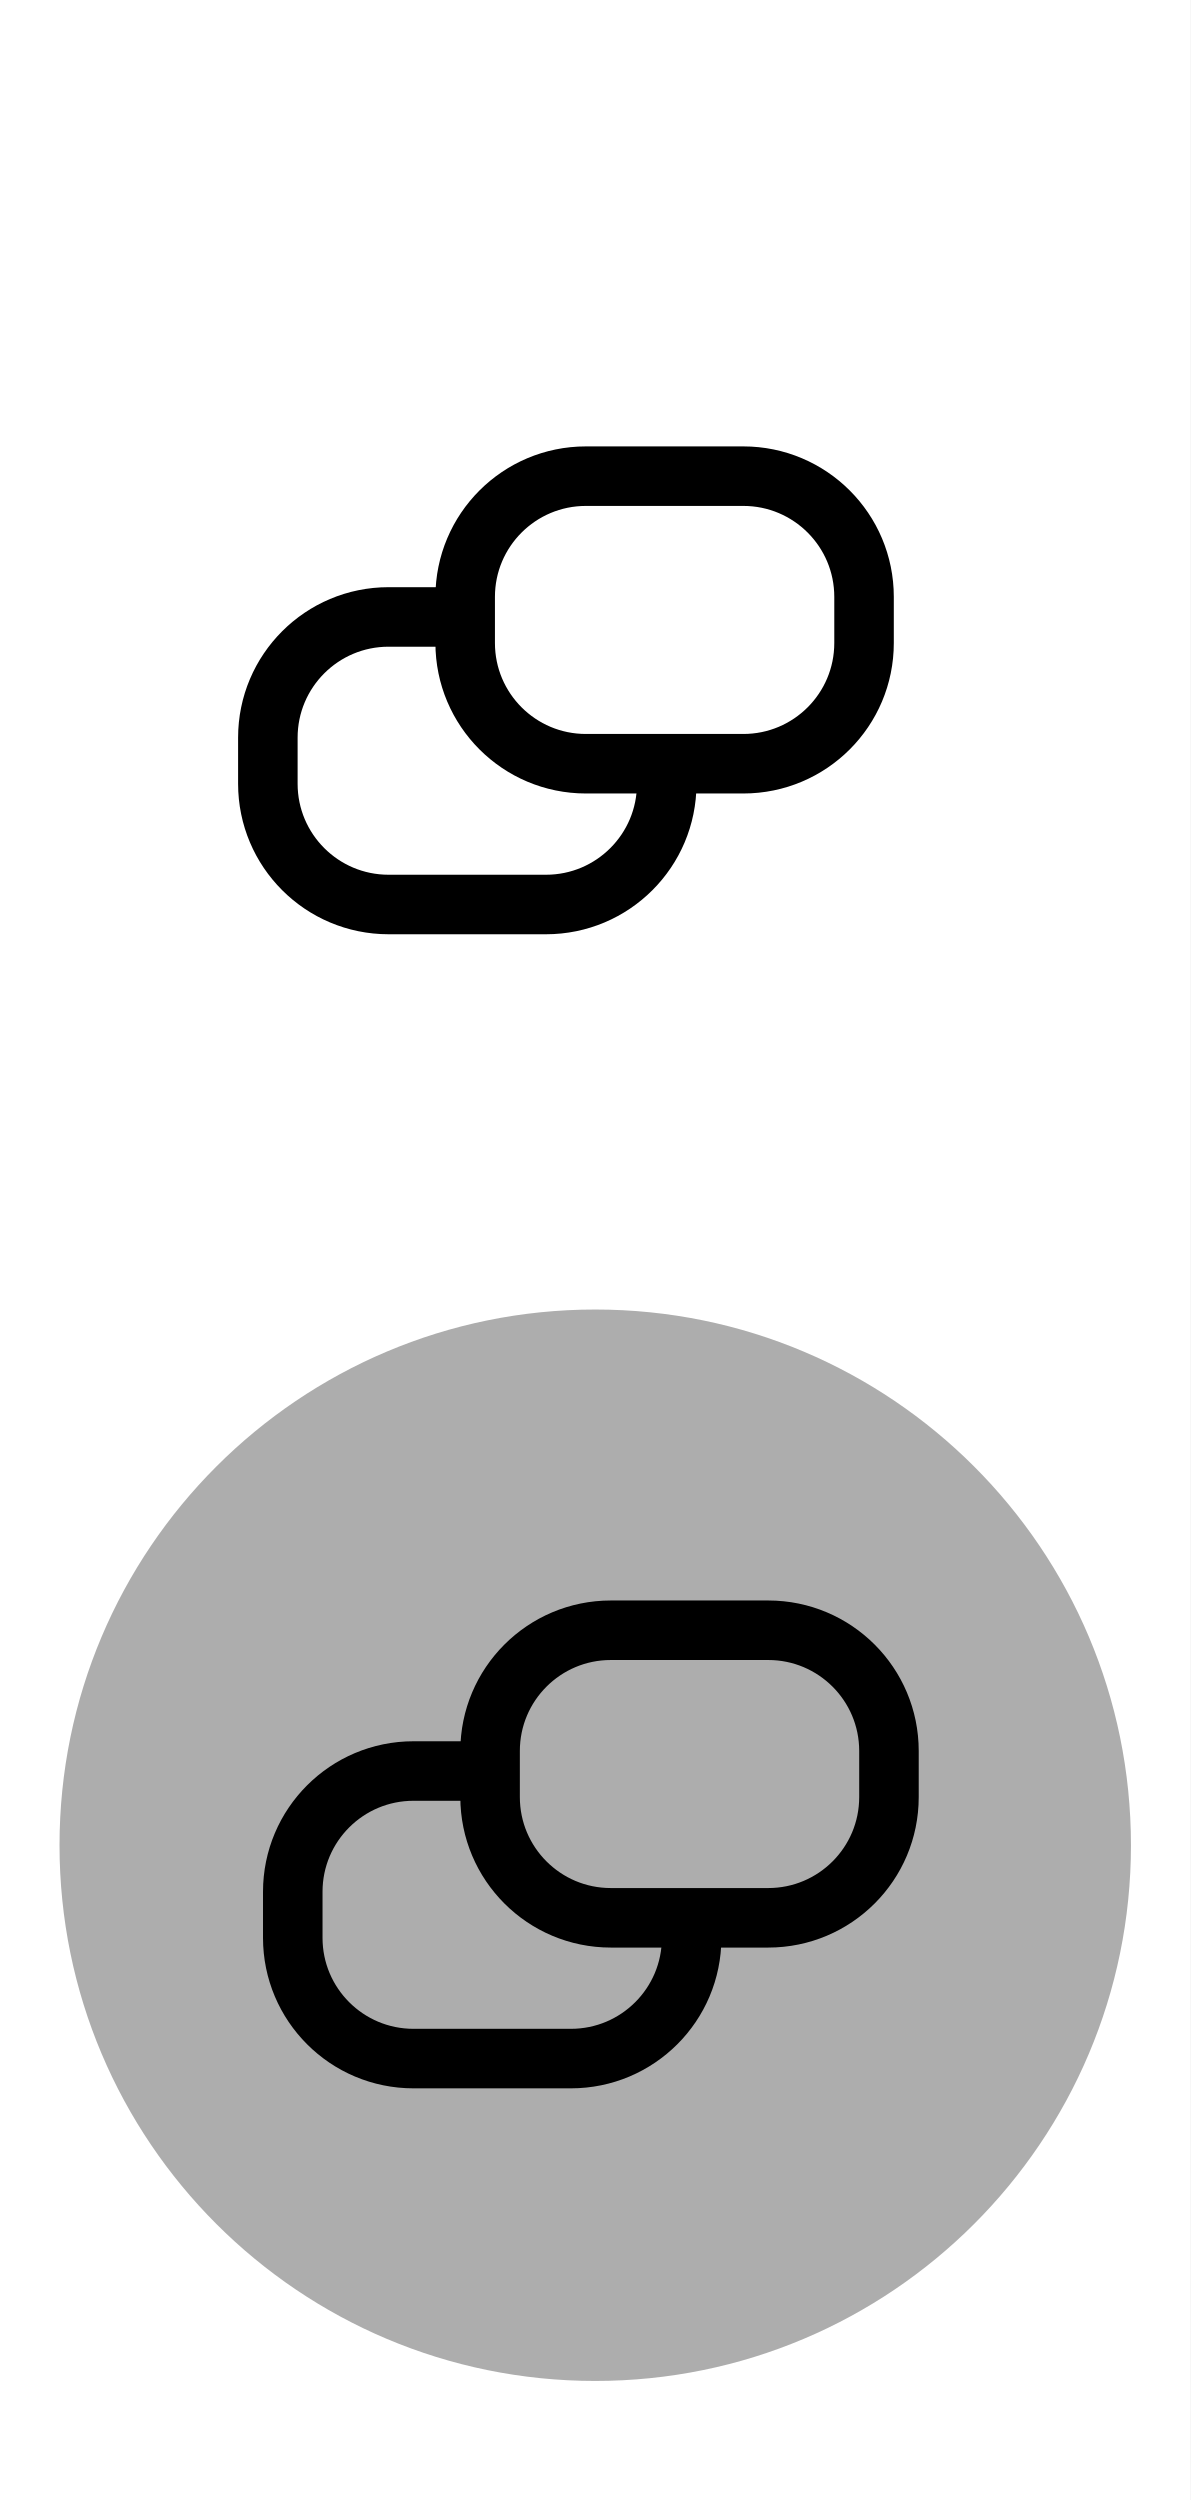
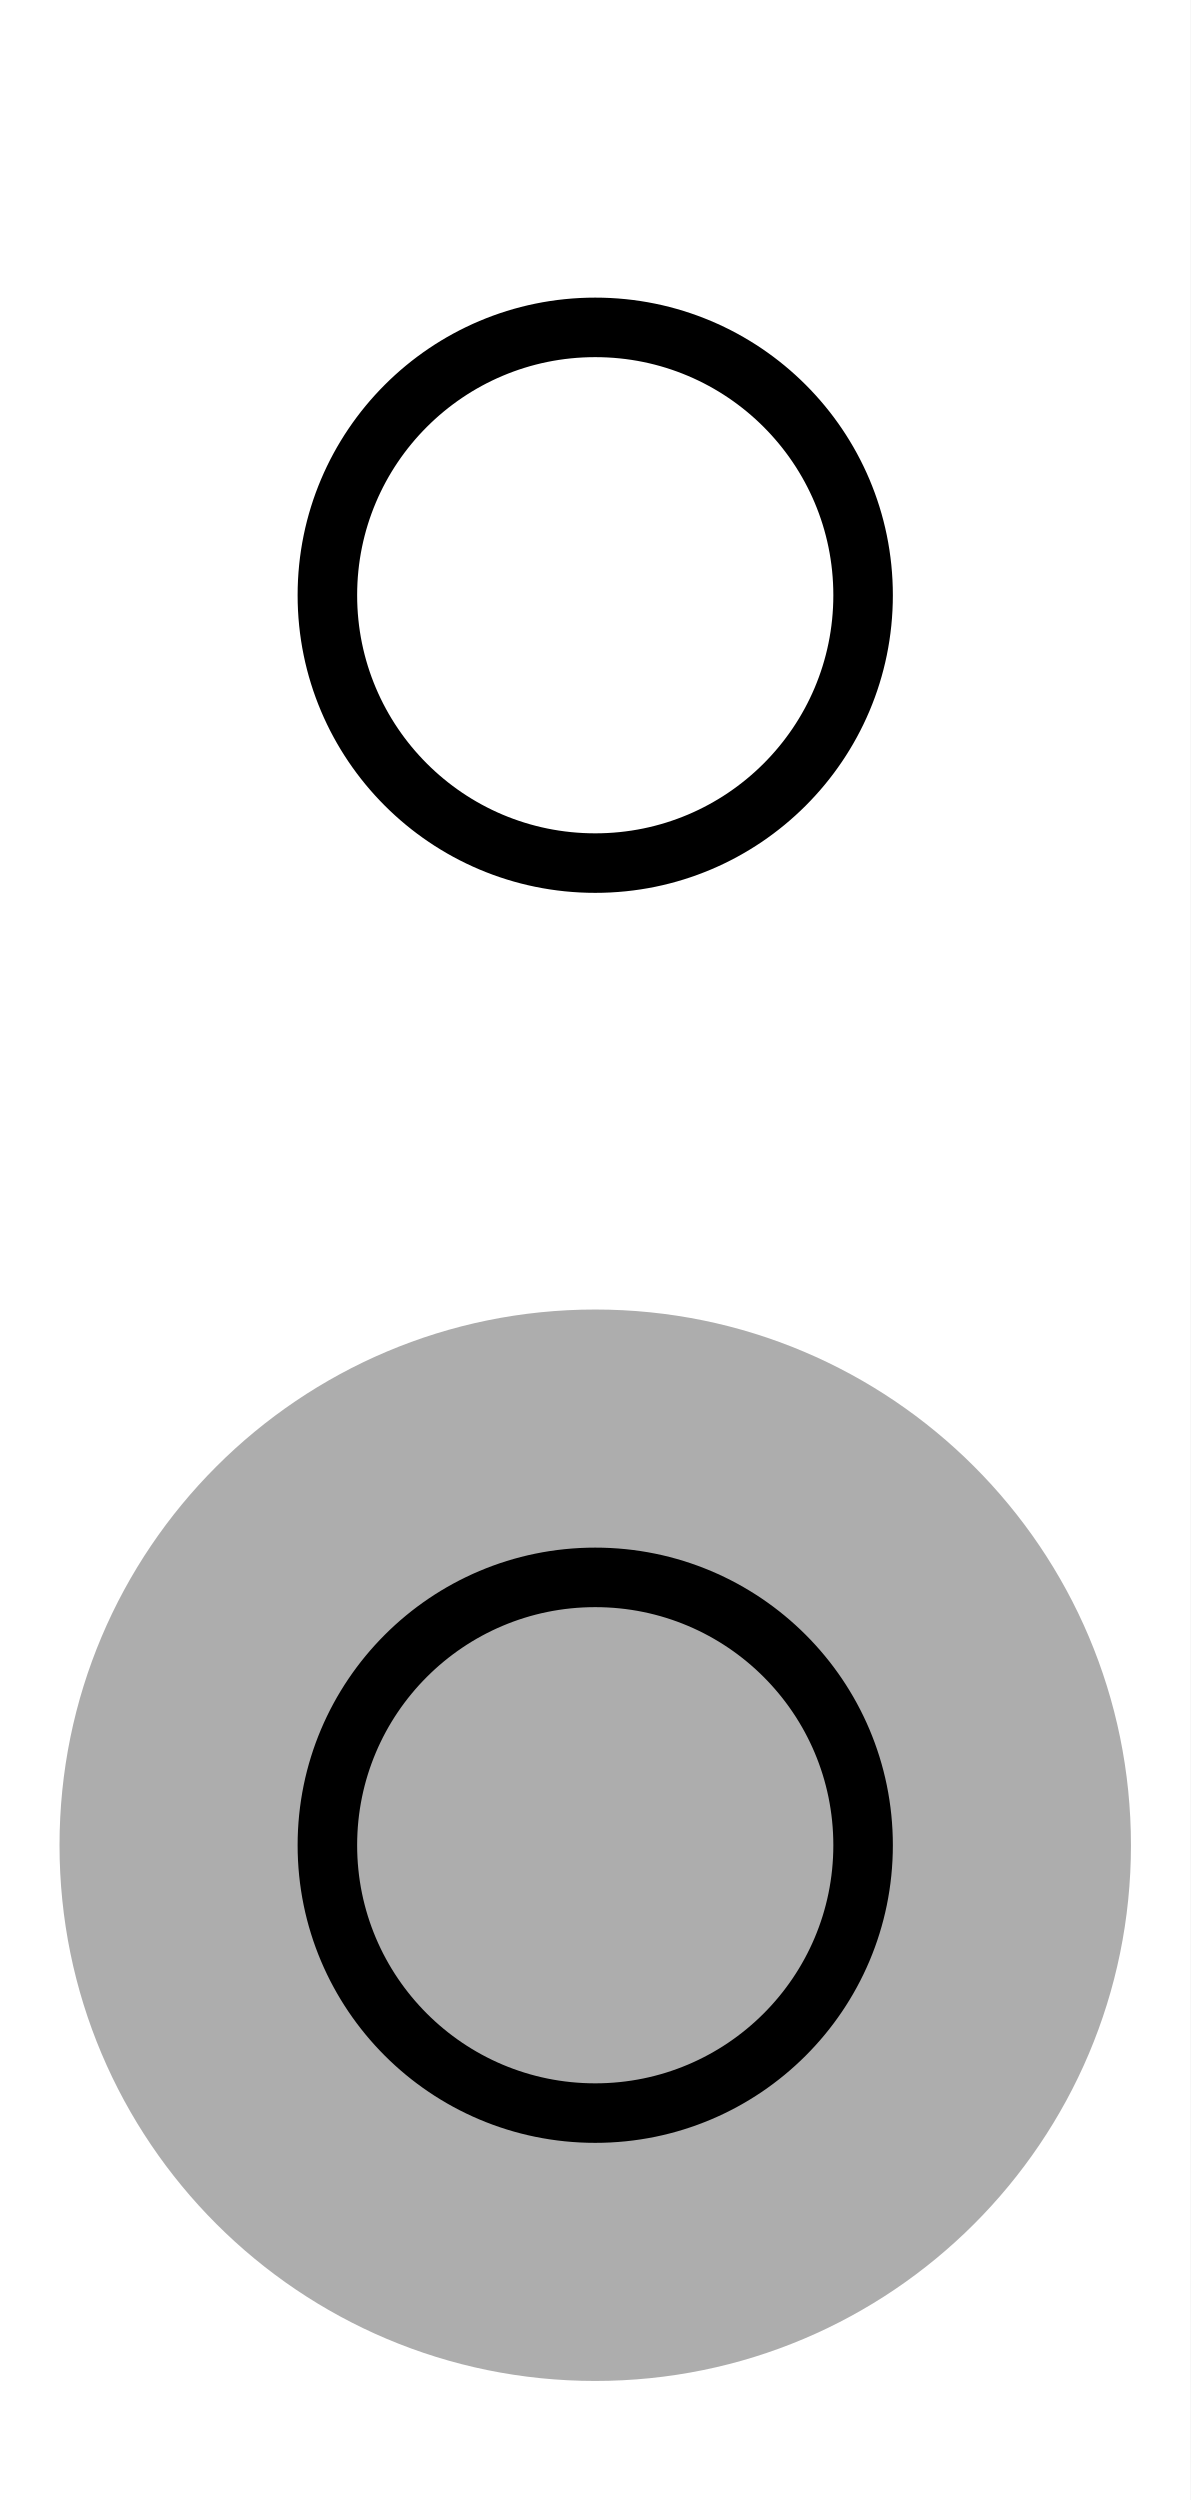
<svg xmlns="http://www.w3.org/2000/svg" width="20px" height="42px" viewBox="0 0 20 42" version="1.1" id="SVGRoot">
  <defs id="defs2434" />
  <g id="layer1">
    <rect style="fill:#ffffff;stroke-width:1;stroke-linecap:round;stroke-linejoin:round;stroke-miterlimit:4;stroke-dasharray:none" id="rect3054" width="20" height="42" x="0" y="0" />
  </g>
  <g id="layer5">
    <circle style="display:inline;fill:#adadad;fill-opacity:1;stroke-linejoin:round" id="path2359" cx="10" cy="31" r="9" />
  </g>
  <g id="layer4">
-     <g id="g6186" transform="translate(2,-0.1354113)">
-       <rect style="fill:#ffffff;fill-opacity:1;stroke:#000000;stroke-linecap:round;stroke-linejoin:round" id="rect6180" width="6.701" height="4.831" x="2.5" y="10.5" ry="2.028" />
-       <rect style="fill:#ffffff;fill-opacity:1;stroke:#000000;stroke-linecap:round;stroke-linejoin:round" id="rect6182" width="6.701" height="4.831" x="5.815" y="8.135" ry="2.028" />
+     <g style="fill:none" id="g851" transform="translate(5,5)">
+       <path d="M 5,9.5 C 2.515,9.5 0.5,7.485 0.5,5 0.5,2.515 2.515,0.5 5,0.5 7.485,0.5 9.5,2.515 9.5,5 9.5,7.485 7.485,9.5 5,9.5 Z" stroke="#000000" id="path840" />
    </g>
-     <g id="g6192" transform="translate(2.418527,19.25319)">
-       <rect style="fill:#adadad;fill-opacity:1;stroke:#000000;stroke-linecap:round;stroke-linejoin:round" id="rect6188" width="6.701" height="4.831" x="2.5" y="10.5" ry="2.028" />
-       <rect style="fill:#adadad;fill-opacity:1;stroke:#000000;stroke-linecap:round;stroke-linejoin:round" id="rect6190" width="6.701" height="4.831" x="5.815" y="8.135" ry="2.028" />
+     <g style="fill:none" id="g857" transform="translate(5,26)">
+       <path d="M 5,9.5 C 2.515,9.5 0.5,7.485 0.5,5 0.5,2.515 2.515,0.5 5,0.5 7.485,0.5 9.5,2.515 9.5,5 9.5,7.485 7.485,9.5 5,9.5 Z" stroke="#000000" id="path855" />
    </g>
  </g>
</svg>
